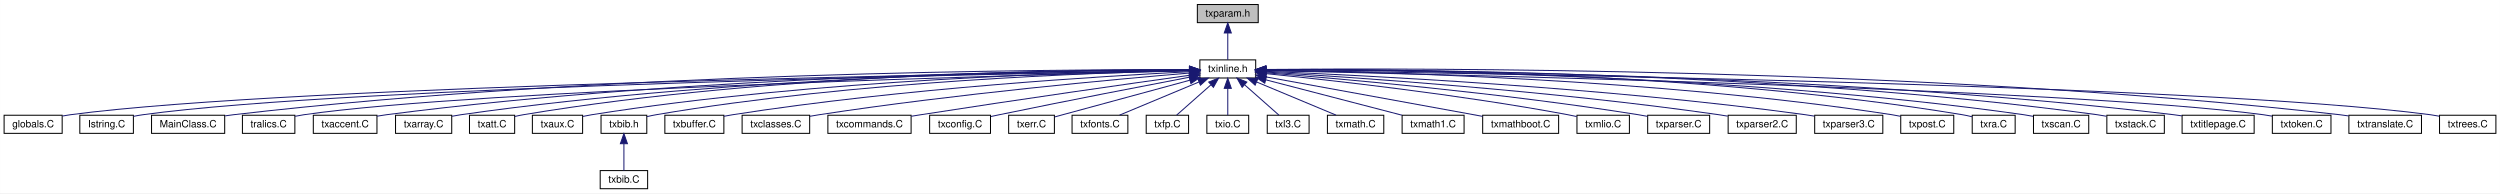
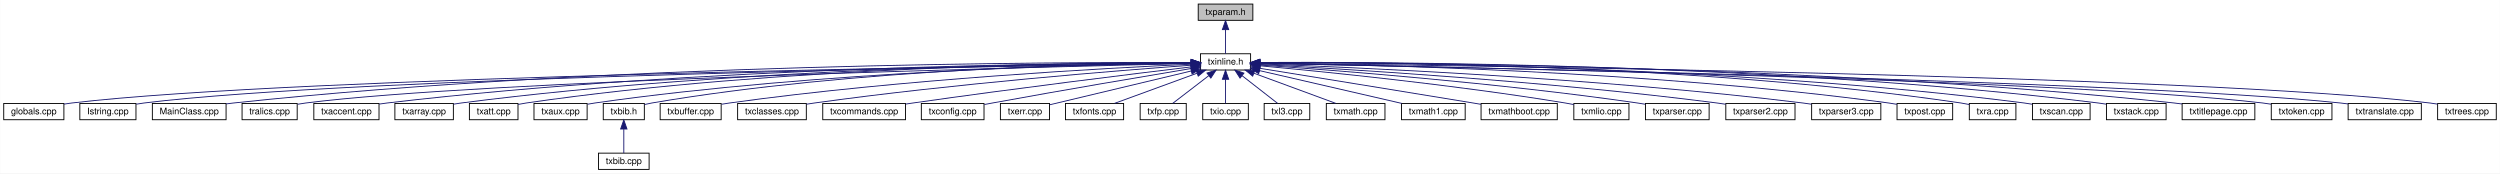
- <svg xmlns="http://www.w3.org/2000/svg" xmlns:xlink="http://www.w3.org/1999/xlink" width="2484pt" height="192pt" viewBox="0.00 0.00 2483.85 192.00">
+ <svg xmlns="http://www.w3.org/2000/svg" xmlns:xlink="http://www.w3.org/1999/xlink" width="2767pt" height="192pt" viewBox="0.00 0.00 2766.75 192.00">
  <g id="graph0" class="graph" transform="scale(1 1) rotate(0) translate(4 188)">
-     <polygon fill="white" stroke="transparent" points="-4,4 -4,-188 2479.85,-188 2479.85,4 -4,4" />
+     <polygon fill="white" stroke="transparent" points="-4,4 -4,-188 2762.75,-188 2762.75,4 -4,4" />
    <g id="node1" class="node">
      <g id="a_node1">
        <a xlink:title=" ">
-           <polygon fill="#bfbfbf" stroke="black" points="1185.61,-165.5 1185.61,-183.5 1246.08,-183.5 1246.08,-165.5 1185.61,-165.5" />
-           <text text-anchor="middle" x="1215.84" y="-171.5" font-family="Helvetica,sans-Serif" font-size="10.00">txparam.h</text>
+           <polygon fill="#bfbfbf" stroke="black" points="1322.06,-165.5 1322.06,-183.5 1382.53,-183.5 1382.53,-165.5 1322.06,-165.5" />
+           <text text-anchor="middle" x="1352.3" y="-171.5" font-family="Helvetica,sans-Serif" font-size="10.00">txparam.h</text>
        </a>
      </g>
    </g>
    <g id="node2" class="node">
      <g id="a_node2">
        <a xlink:href="../../d7/d79/txinline_8h.html" target="_top" xlink:title=" ">
-           <polygon fill="white" stroke="black" points="1188.11,-110.5 1188.11,-128.5 1243.58,-128.5 1243.58,-110.5 1188.11,-110.5" />
-           <text text-anchor="middle" x="1215.84" y="-116.5" font-family="Helvetica,sans-Serif" font-size="10.00">txinline.h</text>
+           <polygon fill="white" stroke="black" points="1324.56,-110.5 1324.56,-128.5 1380.03,-128.5 1380.03,-110.5 1324.56,-110.5" />
+           <text text-anchor="middle" x="1352.3" y="-116.5" font-family="Helvetica,sans-Serif" font-size="10.00">txinline.h</text>
        </a>
      </g>
    </g>
    <g id="edge1" class="edge">
-       <path fill="none" stroke="midnightblue" d="M1215.84,-155.17C1215.84,-146.09 1215.84,-135.59 1215.84,-128.55" />
-       <polygon fill="midnightblue" stroke="midnightblue" points="1212.34,-155.22 1215.84,-165.22 1219.34,-155.22 1212.34,-155.22" />
+       <path fill="none" stroke="midnightblue" d="M1352.3,-155.17C1352.3,-146.09 1352.3,-135.59 1352.3,-128.55" />
+       <polygon fill="midnightblue" stroke="midnightblue" points="1348.8,-155.22 1352.3,-165.22 1355.8,-155.22 1348.8,-155.22" />
    </g>
    <g id="node3" class="node">
      <g id="a_node3">
-         <a xlink:href="../../d2/dbb/globals_8_c.html" target="_top" xlink:title=" ">
-           <polygon fill="white" stroke="black" points="0,-55.5 0,-73.5 57.69,-73.5 57.69,-55.5 0,-55.5" />
-           <text text-anchor="middle" x="28.84" y="-61.5" font-family="Helvetica,sans-Serif" font-size="10.00">globals.C</text>
+         <a xlink:href="../../da/d77/globals_8cpp.html" target="_top" xlink:title=" ">
+           <polygon fill="white" stroke="black" points="0,-55.5 0,-73.5 66.59,-73.5 66.59,-55.5 0,-55.5" />
+           <text text-anchor="middle" x="33.3" y="-61.5" font-family="Helvetica,sans-Serif" font-size="10.00">globals.cpp</text>
        </a>
      </g>
    </g>
    <g id="edge2" class="edge">
-       <path fill="none" stroke="midnightblue" d="M1177.54,-117.98C1003.71,-115.48 287.97,-103.55 65.84,-74 63.23,-73.65 60.53,-73.21 57.84,-72.7" />
-       <polygon fill="midnightblue" stroke="midnightblue" points="1177.69,-121.48 1187.73,-118.13 1177.78,-114.48 1177.69,-121.48" />
+       <path fill="none" stroke="midnightblue" d="M1314.32,-118.02C1129.67,-115.57 324.37,-103.34 75.3,-74 72.49,-73.67 69.59,-73.25 66.69,-72.77" />
+       <polygon fill="midnightblue" stroke="midnightblue" points="1314.32,-121.52 1324.37,-118.15 1314.41,-114.52 1314.32,-121.52" />
    </g>
    <g id="node4" class="node">
      <g id="a_node4">
-         <a xlink:href="../../d4/dbc/_istring_8_c.html" target="_top" xlink:title=" ">
-           <polygon fill="white" stroke="black" points="75.23,-55.5 75.23,-73.5 128.46,-73.5 128.46,-55.5 75.23,-55.5" />
-           <text text-anchor="middle" x="101.84" y="-61.5" font-family="Helvetica,sans-Serif" font-size="10.00">Istring.C</text>
+         <a xlink:href="../../d0/d4b/_istring_8cpp.html" target="_top" xlink:title=" ">
+           <polygon fill="white" stroke="black" points="84.23,-55.5 84.23,-73.5 146.36,-73.5 146.36,-55.5 84.23,-55.5" />
+           <text text-anchor="middle" x="115.3" y="-61.5" font-family="Helvetica,sans-Serif" font-size="10.00">Istring.cpp</text>
        </a>
      </g>
    </g>
    <g id="edge3" class="edge">
-       <path fill="none" stroke="midnightblue" d="M1177.82,-117.9C1011.24,-115.14 345.07,-102.48 137.84,-74 134.79,-73.58 131.62,-73.02 128.47,-72.38" />
-       <polygon fill="midnightblue" stroke="midnightblue" points="1178,-121.41 1188.06,-118.07 1178.11,-114.41 1178,-121.41" />
+       <path fill="none" stroke="midnightblue" d="M1314.17,-117.97C1136.37,-115.35 387.5,-102.77 155.3,-74 152.48,-73.65 149.56,-73.2 146.65,-72.7" />
+       <polygon fill="midnightblue" stroke="midnightblue" points="1314.29,-121.47 1324.34,-118.12 1314.39,-114.47 1314.29,-121.47" />
    </g>
    <g id="node5" class="node">
      <g id="a_node5">
-         <a xlink:href="../../de/dae/_main_class_8_c.html" target="_top" xlink:title=" ">
-           <polygon fill="white" stroke="black" points="146.5,-55.5 146.5,-73.5 219.18,-73.5 219.18,-55.5 146.5,-55.5" />
-           <text text-anchor="middle" x="182.84" y="-61.5" font-family="Helvetica,sans-Serif" font-size="10.00">MainClass.C</text>
+         <a xlink:href="../../df/d37/_main_class_8cpp.html" target="_top" xlink:title=" ">
+           <polygon fill="white" stroke="black" points="164.5,-55.5 164.5,-73.5 246.09,-73.5 246.09,-55.5 164.5,-55.5" />
+           <text text-anchor="middle" x="205.3" y="-61.5" font-family="Helvetica,sans-Serif" font-size="10.00">MainClass.cpp</text>
        </a>
      </g>
    </g>
    <g id="edge4" class="edge">
-       <path fill="none" stroke="midnightblue" d="M1177.82,-118.72C1045.93,-119.07 596.07,-116.85 227.84,-74 225.16,-73.69 222.39,-73.31 219.62,-72.89" />
-       <polygon fill="midnightblue" stroke="midnightblue" points="1177.84,-122.22 1187.83,-118.69 1177.82,-115.22 1177.84,-122.22" />
+       <path fill="none" stroke="midnightblue" d="M1313.9,-118.76C1172.49,-119.35 667.53,-118.02 254.3,-74 251.63,-73.72 248.9,-73.38 246.15,-73" />
+       <polygon fill="midnightblue" stroke="midnightblue" points="1314.22,-122.26 1324.2,-118.71 1314.18,-115.26 1314.22,-122.26" />
    </g>
    <g id="node6" class="node">
      <g id="a_node6">
-         <a xlink:href="../../dc/d29/tralics_8_c.html" target="_top" xlink:title=" ">
-           <polygon fill="white" stroke="black" points="236.79,-55.5 236.79,-73.5 288.9,-73.5 288.9,-55.5 236.79,-55.5" />
-           <text text-anchor="middle" x="262.84" y="-61.5" font-family="Helvetica,sans-Serif" font-size="10.00">tralics.C</text>
+         <a xlink:href="../../d5/ddd/tralics_8cpp.html" target="_top" xlink:title=" ">
+           <polygon fill="white" stroke="black" points="263.79,-55.5 263.79,-73.5 324.8,-73.5 324.8,-55.5 263.79,-55.5" />
+           <text text-anchor="middle" x="294.3" y="-61.5" font-family="Helvetica,sans-Serif" font-size="10.00">tralics.cpp</text>
        </a>
      </g>
    </g>
    <g id="edge5" class="edge">
-       <path fill="none" stroke="midnightblue" d="M1177.74,-117.62C1026.98,-113.98 471.93,-99.13 297.84,-74 295,-73.59 292.04,-73.05 289.11,-72.45" />
-       <polygon fill="midnightblue" stroke="midnightblue" points="1177.81,-121.12 1187.89,-117.86 1177.97,-114.12 1177.81,-121.12" />
+       <path fill="none" stroke="midnightblue" d="M1313.82,-117.67C1152.41,-114.07 529.22,-98.8 334.3,-74 331.34,-73.62 328.27,-73.14 325.22,-72.6" />
+       <polygon fill="midnightblue" stroke="midnightblue" points="1314.13,-121.18 1324.21,-117.9 1314.29,-114.18 1314.13,-121.18" />
    </g>
    <g id="node7" class="node">
      <g id="a_node7">
-         <a xlink:href="../../d5/d10/txaccent_8_c.html" target="_top" xlink:title=" ">
-           <polygon fill="white" stroke="black" points="307.22,-55.5 307.22,-73.5 370.47,-73.5 370.47,-55.5 307.22,-55.5" />
-           <text text-anchor="middle" x="338.84" y="-61.5" font-family="Helvetica,sans-Serif" font-size="10.00">txaccent.C</text>
+         <a xlink:href="../../dd/dce/txaccent_8cpp.html" target="_top" xlink:title=" ">
+           <polygon fill="white" stroke="black" points="343.22,-55.5 343.22,-73.5 415.37,-73.5 415.37,-55.5 343.22,-55.5" />
+           <text text-anchor="middle" x="379.3" y="-61.5" font-family="Helvetica,sans-Serif" font-size="10.00">txaccent.cpp</text>
        </a>
      </g>
    </g>
    <g id="edge6" class="edge">
-       <path fill="none" stroke="midnightblue" d="M1177.9,-118.52C1059.41,-118.14 685.91,-113.64 379.84,-74 376.82,-73.61 373.68,-73.12 370.55,-72.57" />
-       <polygon fill="midnightblue" stroke="midnightblue" points="1177.91,-122.02 1187.92,-118.54 1177.93,-115.02 1177.91,-122.02" />
+       <path fill="none" stroke="midnightblue" d="M1314.13,-118.56C1187.2,-118.37 767.9,-114.49 424.3,-74 421.45,-73.67 418.52,-73.26 415.58,-72.8" />
+       <polygon fill="midnightblue" stroke="midnightblue" points="1314.47,-122.06 1324.47,-118.57 1314.47,-115.06 1314.47,-122.06" />
    </g>
    <g id="node8" class="node">
      <g id="a_node8">
-         <a xlink:href="../../df/de6/txarray_8_c.html" target="_top" xlink:title=" ">
-           <polygon fill="white" stroke="black" points="388.93,-55.5 388.93,-73.5 444.76,-73.5 444.76,-55.5 388.93,-55.5" />
-           <text text-anchor="middle" x="416.84" y="-61.5" font-family="Helvetica,sans-Serif" font-size="10.00">txarray.C</text>
+         <a xlink:href="../../d7/de8/txarray_8cpp.html" target="_top" xlink:title=" ">
+           <polygon fill="white" stroke="black" points="432.93,-55.5 432.93,-73.5 497.66,-73.5 497.66,-55.5 432.93,-55.5" />
+           <text text-anchor="middle" x="465.3" y="-61.5" font-family="Helvetica,sans-Serif" font-size="10.00">txarray.cpp</text>
        </a>
      </g>
    </g>
    <g id="edge7" class="edge">
-       <path fill="none" stroke="midnightblue" d="M1177.91,-118.52C1066.31,-118.12 729.61,-113.44 453.84,-74 450.97,-73.59 448,-73.07 445.04,-72.49" />
-       <polygon fill="midnightblue" stroke="midnightblue" points="1177.99,-122.02 1188,-118.55 1178.01,-115.02 1177.99,-122.02" />
+       <path fill="none" stroke="midnightblue" d="M1314.31,-118.55C1194.85,-118.27 816.38,-114.06 506.3,-74 503.56,-73.65 500.73,-73.21 497.89,-72.72" />
+       <polygon fill="midnightblue" stroke="midnightblue" points="1314.4,-122.05 1324.41,-118.57 1314.41,-115.05 1314.4,-122.05" />
    </g>
    <g id="node9" class="node">
      <g id="a_node9">
-         <a xlink:href="../../db/df0/txatt_8_c.html" target="_top" xlink:title=" ">
-           <polygon fill="white" stroke="black" points="462.4,-55.5 462.4,-73.5 507.29,-73.5 507.29,-55.5 462.4,-55.5" />
-           <text text-anchor="middle" x="484.84" y="-61.5" font-family="Helvetica,sans-Serif" font-size="10.00">txatt.C</text>
+         <a xlink:href="../../d5/d6d/txatt_8cpp.html" target="_top" xlink:title=" ">
+           <polygon fill="white" stroke="black" points="515.4,-55.5 515.4,-73.5 569.19,-73.5 569.19,-55.5 515.4,-55.5" />
+           <text text-anchor="middle" x="542.3" y="-61.5" font-family="Helvetica,sans-Serif" font-size="10.00">txatt.cpp</text>
        </a>
      </g>
    </g>
    <g id="edge8" class="edge">
-       <path fill="none" stroke="midnightblue" d="M1177.75,-118.8C1071.94,-119.03 765.79,-115.76 515.84,-74 513.09,-73.54 510.23,-72.94 507.41,-72.26" />
-       <polygon fill="midnightblue" stroke="midnightblue" points="1177.95,-122.29 1187.93,-118.76 1177.92,-115.29 1177.95,-122.29" />
+       <path fill="none" stroke="midnightblue" d="M1314.14,-118.65C1201.15,-118.6 858.61,-114.83 578.3,-74 575.37,-73.57 572.34,-73.03 569.32,-72.42" />
+       <polygon fill="midnightblue" stroke="midnightblue" points="1314.35,-122.15 1324.35,-118.65 1314.35,-115.15 1314.35,-122.15" />
    </g>
    <g id="node10" class="node">
      <g id="a_node10">
-         <a xlink:href="../../dd/dce/txaux_8_c.html" target="_top" xlink:title=" ">
-           <polygon fill="white" stroke="black" points="524.89,-55.5 524.89,-73.5 574.8,-73.5 574.8,-55.5 524.89,-55.5" />
-           <text text-anchor="middle" x="549.84" y="-61.5" font-family="Helvetica,sans-Serif" font-size="10.00">txaux.C</text>
+         <a xlink:href="../../d1/daa/txaux_8cpp.html" target="_top" xlink:title=" ">
+           <polygon fill="white" stroke="black" points="586.89,-55.5 586.89,-73.5 645.7,-73.5 645.7,-55.5 586.89,-55.5" />
+           <text text-anchor="middle" x="616.3" y="-61.5" font-family="Helvetica,sans-Serif" font-size="10.00">txaux.cpp</text>
        </a>
      </g>
    </g>
    <g id="edge9" class="edge">
-       <path fill="none" stroke="midnightblue" d="M1177.84,-118.13C1079.2,-116.68 807.09,-109.49 583.84,-74 580.96,-73.54 577.96,-72.96 574.99,-72.31" />
-       <polygon fill="midnightblue" stroke="midnightblue" points="1177.88,-121.63 1187.93,-118.27 1177.97,-114.63 1177.88,-121.63" />
+       <path fill="none" stroke="midnightblue" d="M1314.41,-118.16C1209.15,-116.78 904.45,-109.73 654.3,-74 651.62,-73.62 648.85,-73.15 646.08,-72.63" />
+       <polygon fill="midnightblue" stroke="midnightblue" points="1314.49,-121.66 1324.54,-118.29 1314.58,-114.66 1314.49,-121.66" />
    </g>
    <g id="node11" class="node">
      <g id="a_node11">
        <a xlink:href="../../d6/dcb/txbib_8h.html" target="_top" xlink:title=" ">
-           <polygon fill="white" stroke="black" points="593.11,-55.5 593.11,-73.5 638.58,-73.5 638.58,-55.5 593.11,-55.5" />
-           <text text-anchor="middle" x="615.84" y="-61.5" font-family="Helvetica,sans-Serif" font-size="10.00">txbib.h</text>
+           <polygon fill="white" stroke="black" points="663.56,-55.5 663.56,-73.5 709.03,-73.5 709.03,-55.5 663.56,-55.5" />
+           <text text-anchor="middle" x="686.3" y="-61.5" font-family="Helvetica,sans-Serif" font-size="10.00">txbib.h</text>
        </a>
      </g>
    </g>
    <g id="edge10" class="edge">
-       <path fill="none" stroke="midnightblue" d="M1177.64,-117.89C1085.73,-115.92 845.28,-107.67 647.84,-74 644.9,-73.5 641.83,-72.85 638.81,-72.13" />
-       <polygon fill="midnightblue" stroke="midnightblue" points="1177.78,-121.4 1187.85,-118.1 1177.92,-114.4 1177.78,-121.4" />
+       <path fill="none" stroke="midnightblue" d="M1314.42,-118.44C1215.48,-117.74 941.45,-112.2 717.3,-74 714.65,-73.55 711.91,-72.97 709.2,-72.32" />
+       <polygon fill="midnightblue" stroke="midnightblue" points="1314.5,-121.95 1324.52,-118.5 1314.54,-114.95 1314.5,-121.95" />
    </g>
    <g id="node13" class="node">
      <g id="a_node13">
-         <a xlink:href="../../d4/df2/txbuffer_8_c.html" target="_top" xlink:title=" ">
-           <polygon fill="white" stroke="black" points="656.53,-55.5 656.53,-73.5 715.16,-73.5 715.16,-55.5 656.53,-55.5" />
-           <text text-anchor="middle" x="685.84" y="-61.5" font-family="Helvetica,sans-Serif" font-size="10.00">txbuffer.C</text>
+         <a xlink:href="../../de/d74/txbuffer_8cpp.html" target="_top" xlink:title=" ">
+           <polygon fill="white" stroke="black" points="726.53,-55.5 726.53,-73.5 794.06,-73.5 794.06,-55.5 726.53,-55.5" />
+           <text text-anchor="middle" x="760.3" y="-61.5" font-family="Helvetica,sans-Serif" font-size="10.00">txbuffer.cpp</text>
        </a>
      </g>
    </g>
    <g id="edge12" class="edge">
-       <path fill="none" stroke="midnightblue" d="M1177.75,-116.74C1094.81,-112.55 891.88,-100.28 723.84,-74 721.04,-73.56 718.13,-73.04 715.23,-72.47" />
-       <polygon fill="midnightblue" stroke="midnightblue" points="1177.79,-120.25 1187.95,-117.25 1178.13,-113.26 1177.79,-120.25" />
+       <path fill="none" stroke="midnightblue" d="M1314.27,-116.92C1224.81,-112.86 994.2,-100.52 803.3,-74 800.43,-73.6 797.47,-73.14 794.5,-72.63" />
+       <polygon fill="midnightblue" stroke="midnightblue" points="1314.32,-120.42 1324.47,-117.37 1314.63,-113.43 1314.32,-120.42" />
    </g>
    <g id="node14" class="node">
      <g id="a_node14">
-         <a xlink:href="../../de/ddd/txclasses_8_c.html" target="_top" xlink:title=" ">
-           <polygon fill="white" stroke="black" points="733.28,-55.5 733.28,-73.5 800.41,-73.5 800.41,-55.5 733.28,-55.5" />
-           <text text-anchor="middle" x="766.84" y="-61.5" font-family="Helvetica,sans-Serif" font-size="10.00">txclasses.C</text>
+         <a xlink:href="../../d4/dee/txclasses_8cpp.html" target="_top" xlink:title=" ">
+           <polygon fill="white" stroke="black" points="812.28,-55.5 812.28,-73.5 888.31,-73.5 888.31,-55.5 812.28,-55.5" />
+           <text text-anchor="middle" x="850.3" y="-61.5" font-family="Helvetica,sans-Serif" font-size="10.00">txclasses.cpp</text>
        </a>
      </g>
    </g>
    <g id="edge13" class="edge">
-       <path fill="none" stroke="midnightblue" d="M1177.7,-115.42C1105.6,-109.36 944.45,-94.64 809.84,-74 806.84,-73.54 803.72,-73.01 800.6,-72.46" />
-       <polygon fill="midnightblue" stroke="midnightblue" points="1177.42,-118.91 1187.68,-116.25 1178,-111.93 1177.42,-118.91" />
+       <path fill="none" stroke="midnightblue" d="M1314.17,-115.83C1235.84,-110.1 1051.21,-95.41 897.3,-74 894.42,-73.6 891.45,-73.15 888.47,-72.67" />
+       <polygon fill="midnightblue" stroke="midnightblue" points="1314.28,-119.34 1324.5,-116.57 1314.78,-112.36 1314.28,-119.34" />
    </g>
    <g id="node15" class="node">
      <g id="a_node15">
-         <a xlink:href="../../d4/d1e/txcommands_8_c.html" target="_top" xlink:title=" ">
-           <polygon fill="white" stroke="black" points="818.5,-55.5 818.5,-73.5 901.19,-73.5 901.19,-55.5 818.5,-55.5" />
-           <text text-anchor="middle" x="859.84" y="-61.5" font-family="Helvetica,sans-Serif" font-size="10.00">txcommands.C</text>
+         <a xlink:href="../../df/d9e/txcommands_8cpp.html" target="_top" xlink:title=" ">
+           <polygon fill="white" stroke="black" points="906.5,-55.5 906.5,-73.5 998.09,-73.5 998.09,-55.5 906.5,-55.5" />
+           <text text-anchor="middle" x="952.3" y="-61.5" font-family="Helvetica,sans-Serif" font-size="10.00">txcommands.cpp</text>
        </a>
      </g>
    </g>
    <g id="edge14" class="edge">
-       <path fill="none" stroke="midnightblue" d="M1177.95,-113.22C1120.25,-105.13 1006.91,-89.01 910.84,-74 907.74,-73.51 904.53,-73 901.31,-72.48" />
-       <polygon fill="midnightblue" stroke="midnightblue" points="1177.67,-116.72 1188.06,-114.64 1178.64,-109.79 1177.67,-116.72" />
+       <path fill="none" stroke="midnightblue" d="M1314.48,-113.99C1250.8,-106.32 1118.18,-90 1006.3,-74 1003.66,-73.62 1000.96,-73.23 998.24,-72.82" />
+       <polygon fill="midnightblue" stroke="midnightblue" points="1314.11,-117.47 1324.45,-115.19 1314.94,-110.52 1314.11,-117.47" />
    </g>
    <g id="node16" class="node">
      <g id="a_node16">
-         <a xlink:href="../../d9/d64/txconfig_8_c.html" target="_top" xlink:title=" ">
-           <polygon fill="white" stroke="black" points="919.61,-55.5 919.61,-73.5 980.08,-73.5 980.08,-55.5 919.61,-55.5" />
-           <text text-anchor="middle" x="949.84" y="-61.5" font-family="Helvetica,sans-Serif" font-size="10.00">txconfig.C</text>
+         <a xlink:href="../../df/d98/txconfig_8cpp.html" target="_top" xlink:title=" ">
+           <polygon fill="white" stroke="black" points="1015.61,-55.5 1015.61,-73.5 1084.98,-73.5 1084.98,-55.5 1015.61,-55.5" />
+           <text text-anchor="middle" x="1050.3" y="-61.5" font-family="Helvetica,sans-Serif" font-size="10.00">txconfig.cpp</text>
        </a>
      </g>
    </g>
    <g id="edge15" class="edge">
-       <path fill="none" stroke="midnightblue" d="M1177.92,-111.32C1132.81,-102.72 1055.25,-87.74 988.84,-74 986.13,-73.44 983.31,-72.84 980.49,-72.24" />
-       <polygon fill="midnightblue" stroke="midnightblue" points="1177.37,-114.78 1187.85,-113.21 1178.68,-107.9 1177.37,-114.78" />
+       <path fill="none" stroke="midnightblue" d="M1314.29,-112.19C1263.94,-103.77 1172.35,-88.27 1094.3,-74 1091.39,-73.47 1088.37,-72.91 1085.35,-72.34" />
+       <polygon fill="midnightblue" stroke="midnightblue" points="1313.95,-115.68 1324.39,-113.88 1315.11,-108.78 1313.95,-115.68" />
    </g>
    <g id="node17" class="node">
      <g id="a_node17">
-         <a xlink:href="../../d1/d79/txerr_8_c.html" target="_top" xlink:title=" ">
-           <polygon fill="white" stroke="black" points="998.12,-55.5 998.12,-73.5 1043.57,-73.5 1043.57,-55.5 998.12,-55.5" />
-           <text text-anchor="middle" x="1020.84" y="-61.5" font-family="Helvetica,sans-Serif" font-size="10.00">txerr.C</text>
+         <a xlink:href="../../d8/d02/txerr_8cpp.html" target="_top" xlink:title=" ">
+           <polygon fill="white" stroke="black" points="1103.12,-55.5 1103.12,-73.5 1157.47,-73.5 1157.47,-55.5 1103.12,-55.5" />
+           <text text-anchor="middle" x="1130.3" y="-61.5" font-family="Helvetica,sans-Serif" font-size="10.00">txerr.cpp</text>
        </a>
      </g>
    </g>
    <g id="edge16" class="edge">
-       <path fill="none" stroke="midnightblue" d="M1178.22,-108.32C1144.98,-99.32 1095.18,-85.82 1051.84,-74 1049.26,-73.3 1046.56,-72.56 1043.87,-71.82" />
-       <polygon fill="midnightblue" stroke="midnightblue" points="1177.41,-111.73 1187.98,-110.96 1179.24,-104.97 1177.41,-111.73" />
+       <path fill="none" stroke="midnightblue" d="M1314.3,-109.43C1269.69,-98.78 1196.8,-81.38 1157.49,-71.99" />
+       <polygon fill="midnightblue" stroke="midnightblue" points="1313.64,-112.87 1324.18,-111.79 1315.27,-106.06 1313.64,-112.87" />
    </g>
    <g id="node18" class="node">
      <g id="a_node18">
-         <a xlink:href="../../d7/d0d/txfonts_8_c.html" target="_top" xlink:title=" ">
-           <polygon fill="white" stroke="black" points="1061.12,-55.5 1061.12,-73.5 1116.57,-73.5 1116.57,-55.5 1061.12,-55.5" />
-           <text text-anchor="middle" x="1088.84" y="-61.5" font-family="Helvetica,sans-Serif" font-size="10.00">txfonts.C</text>
+         <a xlink:href="../../d6/dc0/txfonts_8cpp.html" target="_top" xlink:title=" ">
+           <polygon fill="white" stroke="black" points="1175.12,-55.5 1175.12,-73.5 1239.48,-73.5 1239.48,-55.5 1175.12,-55.5" />
+           <text text-anchor="middle" x="1207.3" y="-61.5" font-family="Helvetica,sans-Serif" font-size="10.00">txfonts.cpp</text>
        </a>
      </g>
    </g>
    <g id="edge17" class="edge">
-       <path fill="none" stroke="midnightblue" d="M1187.22,-106.55C1163.14,-96.5 1129.37,-82.41 1108.31,-73.63" />
-       <polygon fill="midnightblue" stroke="midnightblue" points="1185.98,-109.83 1196.56,-110.45 1188.68,-103.37 1185.98,-109.83" />
+       <path fill="none" stroke="midnightblue" d="M1320.7,-106.95C1293.15,-96.88 1253.88,-82.53 1229.53,-73.63" />
+       <polygon fill="midnightblue" stroke="midnightblue" points="1319.68,-110.3 1330.27,-110.45 1322.08,-103.73 1319.68,-110.3" />
    </g>
    <g id="node19" class="node">
      <g id="a_node19">
-         <a xlink:href="../../d1/dcd/txfp_8_c.html" target="_top" xlink:title=" ">
-           <polygon fill="white" stroke="black" points="1134.79,-55.5 1134.79,-73.5 1176.9,-73.5 1176.9,-55.5 1134.79,-55.5" />
-           <text text-anchor="middle" x="1155.84" y="-61.5" font-family="Helvetica,sans-Serif" font-size="10.00">txfp.C</text>
+         <a xlink:href="../../d7/d80/txfp_8cpp.html" target="_top" xlink:title=" ">
+           <polygon fill="white" stroke="black" points="1257.79,-55.5 1257.79,-73.5 1308.81,-73.5 1308.81,-55.5 1257.79,-55.5" />
+           <text text-anchor="middle" x="1283.3" y="-61.5" font-family="Helvetica,sans-Serif" font-size="10.00">txfp.cpp</text>
        </a>
      </g>
    </g>
    <g id="edge18" class="edge">
-       <path fill="none" stroke="midnightblue" d="M1199.02,-103.64C1188.02,-93.92 1174.06,-81.59 1165.04,-73.63" />
-       <polygon fill="midnightblue" stroke="midnightblue" points="1196.92,-106.45 1206.73,-110.45 1201.55,-101.21 1196.92,-106.45" />
+       <path fill="none" stroke="midnightblue" d="M1333.69,-104.21C1320.93,-94.41 1304.45,-81.75 1293.87,-73.63" />
+       <polygon fill="midnightblue" stroke="midnightblue" points="1331.75,-107.13 1341.82,-110.45 1336.02,-101.58 1331.75,-107.13" />
    </g>
    <g id="node20" class="node">
      <g id="a_node20">
-         <a xlink:href="../../d8/dc2/txio_8_c.html" target="_top" xlink:title=" ">
-           <polygon fill="white" stroke="black" points="1195.06,-55.5 1195.06,-73.5 1236.63,-73.5 1236.63,-55.5 1195.06,-55.5" />
-           <text text-anchor="middle" x="1215.84" y="-61.5" font-family="Helvetica,sans-Serif" font-size="10.00">txio.C</text>
+         <a xlink:href="../../d0/d1f/txio_8cpp.html" target="_top" xlink:title=" ">
+           <polygon fill="white" stroke="black" points="1327.06,-55.5 1327.06,-73.5 1377.53,-73.5 1377.53,-55.5 1327.06,-55.5" />
+           <text text-anchor="middle" x="1352.3" y="-61.5" font-family="Helvetica,sans-Serif" font-size="10.00">txio.cpp</text>
        </a>
      </g>
    </g>
    <g id="edge19" class="edge">
-       <path fill="none" stroke="midnightblue" d="M1215.84,-100.17C1215.84,-91.09 1215.84,-80.59 1215.84,-73.55" />
-       <polygon fill="midnightblue" stroke="midnightblue" points="1212.34,-100.22 1215.84,-110.22 1219.34,-100.22 1212.34,-100.22" />
+       <path fill="none" stroke="midnightblue" d="M1352.3,-100.17C1352.3,-91.09 1352.3,-80.59 1352.3,-73.55" />
+       <polygon fill="midnightblue" stroke="midnightblue" points="1348.8,-100.22 1352.3,-110.22 1355.8,-100.22 1348.8,-100.22" />
    </g>
    <g id="node21" class="node">
      <g id="a_node21">
-         <a xlink:href="../../dc/dcd/txl3_8_c.html" target="_top" xlink:title=" ">
-           <polygon fill="white" stroke="black" points="1255.06,-55.5 1255.06,-73.5 1296.63,-73.5 1296.63,-55.5 1255.06,-55.5" />
-           <text text-anchor="middle" x="1275.84" y="-61.5" font-family="Helvetica,sans-Serif" font-size="10.00">txl3.C</text>
+         <a xlink:href="../../d0/dc3/txl3_8cpp.html" target="_top" xlink:title=" ">
+           <polygon fill="white" stroke="black" points="1395.06,-55.5 1395.06,-73.5 1445.53,-73.5 1445.53,-55.5 1395.06,-55.5" />
+           <text text-anchor="middle" x="1420.3" y="-61.5" font-family="Helvetica,sans-Serif" font-size="10.00">txl3.cpp</text>
        </a>
      </g>
    </g>
    <g id="edge20" class="edge">
-       <path fill="none" stroke="midnightblue" d="M1232.67,-103.64C1243.67,-93.92 1257.63,-81.59 1266.65,-73.63" />
-       <polygon fill="midnightblue" stroke="midnightblue" points="1230.14,-101.21 1224.96,-110.45 1234.77,-106.45 1230.14,-101.21" />
+       <path fill="none" stroke="midnightblue" d="M1370.63,-104.21C1383.21,-94.41 1399.45,-81.75 1409.87,-73.63" />
+       <polygon fill="midnightblue" stroke="midnightblue" points="1368.36,-101.54 1362.62,-110.45 1372.66,-107.06 1368.36,-101.54" />
    </g>
    <g id="node22" class="node">
      <g id="a_node22">
-         <a xlink:href="../../db/d96/txmath_8_c.html" target="_top" xlink:title=" ">
-           <polygon fill="white" stroke="black" points="1314.84,-55.5 1314.84,-73.5 1370.85,-73.5 1370.85,-55.5 1314.84,-55.5" />
-           <text text-anchor="middle" x="1342.84" y="-61.5" font-family="Helvetica,sans-Serif" font-size="10.00">txmath.C</text>
+         <a xlink:href="../../d4/dd9/txmath_8cpp.html" target="_top" xlink:title=" ">
+           <polygon fill="white" stroke="black" points="1463.84,-55.5 1463.84,-73.5 1528.75,-73.5 1528.75,-55.5 1463.84,-55.5" />
+           <text text-anchor="middle" x="1496.3" y="-61.5" font-family="Helvetica,sans-Serif" font-size="10.00">txmath.cpp</text>
        </a>
      </g>
    </g>
    <g id="edge21" class="edge">
-       <path fill="none" stroke="midnightblue" d="M1244.47,-106.55C1268.55,-96.5 1302.32,-82.41 1323.37,-73.63" />
-       <polygon fill="midnightblue" stroke="midnightblue" points="1243.01,-103.37 1235.13,-110.45 1245.71,-109.83 1243.01,-103.37" />
+       <path fill="none" stroke="midnightblue" d="M1383.67,-106.95C1411.03,-96.88 1450.03,-82.53 1474.22,-73.63" />
+       <polygon fill="midnightblue" stroke="midnightblue" points="1382.34,-103.71 1374.17,-110.45 1384.76,-110.28 1382.34,-103.71" />
    </g>
    <g id="node23" class="node">
      <g id="a_node23">
-         <a xlink:href="../../d8/dc6/txmath1_8_c.html" target="_top" xlink:title=" ">
-           <polygon fill="white" stroke="black" points="1389.06,-55.5 1389.06,-73.5 1450.63,-73.5 1450.63,-55.5 1389.06,-55.5" />
-           <text text-anchor="middle" x="1419.84" y="-61.5" font-family="Helvetica,sans-Serif" font-size="10.00">txmath1.C</text>
+         <a xlink:href="../../dc/d78/txmath1_8cpp.html" target="_top" xlink:title=" ">
+           <polygon fill="white" stroke="black" points="1547.06,-55.5 1547.06,-73.5 1617.53,-73.5 1617.53,-55.5 1547.06,-55.5" />
+           <text text-anchor="middle" x="1582.3" y="-61.5" font-family="Helvetica,sans-Serif" font-size="10.00">txmath1.cpp</text>
        </a>
      </g>
    </g>
    <g id="edge22" class="edge">
-       <path fill="none" stroke="midnightblue" d="M1253.7,-108.67C1292.67,-98.54 1352.68,-82.95 1388.91,-73.54" />
-       <polygon fill="midnightblue" stroke="midnightblue" points="1252.58,-105.34 1243.78,-111.24 1254.34,-112.11 1252.58,-105.34" />
+       <path fill="none" stroke="midnightblue" d="M1389.97,-109.82C1433.59,-99.77 1504.87,-83.34 1547.32,-73.56" />
+       <polygon fill="midnightblue" stroke="midnightblue" points="1389,-106.45 1380.04,-112.11 1390.57,-113.27 1389,-106.45" />
    </g>
    <g id="node24" class="node">
      <g id="a_node24">
-         <a xlink:href="../../d7/dd3/txmathboot_8_c.html" target="_top" xlink:title=" ">
-           <polygon fill="white" stroke="black" points="1469.11,-55.5 1469.11,-73.5 1544.58,-73.5 1544.58,-55.5 1469.11,-55.5" />
-           <text text-anchor="middle" x="1506.84" y="-61.5" font-family="Helvetica,sans-Serif" font-size="10.00">txmathboot.C</text>
+         <a xlink:href="../../d9/d59/txmathboot_8cpp.html" target="_top" xlink:title=" ">
+           <polygon fill="white" stroke="black" points="1635.11,-55.5 1635.11,-73.5 1719.48,-73.5 1719.48,-55.5 1635.11,-55.5" />
+           <text text-anchor="middle" x="1677.3" y="-61.5" font-family="Helvetica,sans-Serif" font-size="10.00">txmathboot.cpp</text>
        </a>
      </g>
    </g>
    <g id="edge23" class="edge">
-       <path fill="none" stroke="midnightblue" d="M1253.93,-111.56C1309.78,-101.39 1413.32,-82.53 1469.02,-72.39" />
-       <polygon fill="midnightblue" stroke="midnightblue" points="1252.96,-108.18 1243.75,-113.42 1254.21,-115.07 1252.96,-108.18" />
+       <path fill="none" stroke="midnightblue" d="M1390.26,-112.39C1443.15,-103.85 1542.04,-87.86 1626.3,-74 1629.13,-73.53 1632.05,-73.05 1635,-72.56" />
+       <polygon fill="midnightblue" stroke="midnightblue" points="1389.62,-108.94 1380.31,-113.99 1390.74,-115.85 1389.62,-108.94" />
    </g>
    <g id="node25" class="node">
      <g id="a_node25">
-         <a xlink:href="../../dd/d48/txmlio_8_c.html" target="_top" xlink:title=" ">
-           <polygon fill="white" stroke="black" points="1562.79,-55.5 1562.79,-73.5 1614.9,-73.5 1614.9,-55.5 1562.79,-55.5" />
-           <text text-anchor="middle" x="1588.84" y="-61.5" font-family="Helvetica,sans-Serif" font-size="10.00">txmlio.C</text>
+         <a xlink:href="../../de/de4/txmlio_8cpp.html" target="_top" xlink:title=" ">
+           <polygon fill="white" stroke="black" points="1737.79,-55.5 1737.79,-73.5 1798.8,-73.5 1798.8,-55.5 1737.79,-55.5" />
+           <text text-anchor="middle" x="1768.3" y="-61.5" font-family="Helvetica,sans-Serif" font-size="10.00">txmlio.cpp</text>
        </a>
      </g>
    </g>
    <g id="edge24" class="edge">
-       <path fill="none" stroke="midnightblue" d="M1253.81,-114.84C1316.58,-108.5 1445.77,-94.18 1553.84,-74 1556.67,-73.47 1559.61,-72.86 1562.54,-72.21" />
-       <polygon fill="midnightblue" stroke="midnightblue" points="1253.21,-111.39 1243.61,-115.86 1253.9,-118.35 1253.21,-111.39" />
+       <path fill="none" stroke="midnightblue" d="M1390.49,-115.15C1458.62,-108.9 1605.48,-94.27 1728.3,-74 1731.38,-73.49 1734.58,-72.91 1737.78,-72.29" />
+       <polygon fill="midnightblue" stroke="midnightblue" points="1389.89,-111.69 1380.25,-116.08 1390.52,-118.66 1389.89,-111.69" />
    </g>
    <g id="node26" class="node">
      <g id="a_node26">
-         <a xlink:href="../../d7/dc3/txparser_8_c.html" target="_top" xlink:title=" ">
-           <polygon fill="white" stroke="black" points="1633.06,-55.5 1633.06,-73.5 1694.63,-73.5 1694.63,-55.5 1633.06,-55.5" />
-           <text text-anchor="middle" x="1663.84" y="-61.5" font-family="Helvetica,sans-Serif" font-size="10.00">txparser.C</text>
+         <a xlink:href="../../df/da9/txparser_8cpp.html" target="_top" xlink:title=" ">
+           <polygon fill="white" stroke="black" points="1817.06,-55.5 1817.06,-73.5 1887.53,-73.5 1887.53,-55.5 1817.06,-55.5" />
+           <text text-anchor="middle" x="1852.3" y="-61.5" font-family="Helvetica,sans-Serif" font-size="10.00">txparser.cpp</text>
        </a>
      </g>
    </g>
    <g id="edge25" class="edge">
-       <path fill="none" stroke="midnightblue" d="M1253.67,-115.66C1325.91,-109.94 1488.39,-95.72 1623.84,-74 1626.79,-73.53 1629.84,-72.98 1632.89,-72.4" />
-       <polygon fill="midnightblue" stroke="midnightblue" points="1253.37,-112.17 1243.68,-116.44 1253.92,-119.15 1253.37,-112.17" />
+       <path fill="none" stroke="midnightblue" d="M1390.53,-115.98C1469.07,-110.55 1654.17,-96.36 1808.3,-74 1811.07,-73.6 1813.93,-73.14 1816.8,-72.65" />
+       <polygon fill="midnightblue" stroke="midnightblue" points="1389.9,-112.52 1380.16,-116.69 1390.38,-119.5 1389.9,-112.52" />
    </g>
    <g id="node27" class="node">
      <g id="a_node27">
-         <a xlink:href="../../d5/d2e/txparser2_8_c.html" target="_top" xlink:title=" ">
-           <polygon fill="white" stroke="black" points="1713,-55.5 1713,-73.5 1780.69,-73.5 1780.69,-55.5 1713,-55.5" />
-           <text text-anchor="middle" x="1746.84" y="-61.5" font-family="Helvetica,sans-Serif" font-size="10.00">txparser2.C</text>
+         <a xlink:href="../../d0/d24/txparser2_8cpp.html" target="_top" xlink:title=" ">
+           <polygon fill="white" stroke="black" points="1906,-55.5 1906,-73.5 1982.59,-73.5 1982.59,-55.5 1906,-55.5" />
+           <text text-anchor="middle" x="1944.3" y="-61.5" font-family="Helvetica,sans-Serif" font-size="10.00">txparser2.cpp</text>
        </a>
      </g>
    </g>
    <g id="edge26" class="edge">
-       <path fill="none" stroke="midnightblue" d="M1253.88,-116.39C1336.23,-111.51 1537.06,-98.02 1703.84,-74 1706.71,-73.59 1709.67,-73.11 1712.63,-72.6" />
-       <polygon fill="midnightblue" stroke="midnightblue" points="1253.53,-112.9 1243.75,-116.98 1253.94,-119.89 1253.53,-112.9" />
+       <path fill="none" stroke="midnightblue" d="M1390.26,-116.62C1479.05,-111.96 1707.1,-98.44 1896.3,-74 1899.4,-73.6 1902.61,-73.14 1905.83,-72.64" />
+       <polygon fill="midnightblue" stroke="midnightblue" points="1389.94,-113.13 1380.13,-117.15 1390.3,-120.12 1389.94,-113.13" />
    </g>
    <g id="node28" class="node">
      <g id="a_node28">
-         <a xlink:href="../../d4/d5c/txparser3_8_c.html" target="_top" xlink:title=" ">
-           <polygon fill="white" stroke="black" points="1799,-55.5 1799,-73.5 1866.69,-73.5 1866.69,-55.5 1799,-55.5" />
-           <text text-anchor="middle" x="1832.84" y="-61.5" font-family="Helvetica,sans-Serif" font-size="10.00">txparser3.C</text>
+         <a xlink:href="../../de/da4/txparser3_8cpp.html" target="_top" xlink:title=" ">
+           <polygon fill="white" stroke="black" points="2001,-55.5 2001,-73.5 2077.59,-73.5 2077.59,-55.5 2001,-55.5" />
+           <text text-anchor="middle" x="2039.3" y="-61.5" font-family="Helvetica,sans-Serif" font-size="10.00">txparser3.cpp</text>
        </a>
      </g>
    </g>
    <g id="edge27" class="edge">
-       <path fill="none" stroke="midnightblue" d="M1253.99,-117.1C1346.34,-113.36 1589.1,-101.53 1789.84,-74 1792.71,-73.61 1795.67,-73.14 1798.64,-72.64" />
-       <polygon fill="midnightblue" stroke="midnightblue" points="1253.6,-113.61 1243.74,-117.5 1253.88,-120.6 1253.6,-113.61" />
+       <path fill="none" stroke="midnightblue" d="M1390.24,-117.26C1489.37,-113.71 1764.2,-101.94 1991.3,-74 1994.4,-73.62 1997.62,-73.17 2000.84,-72.68" />
+       <polygon fill="midnightblue" stroke="midnightblue" points="1389.98,-113.77 1380.11,-117.61 1390.23,-120.76 1389.98,-113.77" />
    </g>
    <g id="node29" class="node">
      <g id="a_node29">
-         <a xlink:href="../../db/d66/txpost_8_c.html" target="_top" xlink:title=" ">
-           <polygon fill="white" stroke="black" points="1884.5,-55.5 1884.5,-73.5 1937.18,-73.5 1937.18,-55.5 1884.5,-55.5" />
-           <text text-anchor="middle" x="1910.84" y="-61.5" font-family="Helvetica,sans-Serif" font-size="10.00">txpost.C</text>
+         <a xlink:href="../../d6/d4a/txpost_8cpp.html" target="_top" xlink:title=" ">
+           <polygon fill="white" stroke="black" points="2095.5,-55.5 2095.5,-73.5 2157.09,-73.5 2157.09,-55.5 2095.5,-55.5" />
+           <text text-anchor="middle" x="2126.3" y="-61.5" font-family="Helvetica,sans-Serif" font-size="10.00">txpost.cpp</text>
        </a>
      </g>
    </g>
    <g id="edge28" class="edge">
-       <path fill="none" stroke="midnightblue" d="M1253.77,-118.2C1355.25,-116.92 1641.24,-110.12 1875.84,-74 1878.56,-73.58 1881.38,-73.06 1884.19,-72.47" />
-       <polygon fill="midnightblue" stroke="midnightblue" points="1253.66,-114.7 1243.7,-118.32 1253.74,-121.7 1253.66,-114.7" />
+       <path fill="none" stroke="midnightblue" d="M1390.26,-118.19C1499.12,-116.86 1821.55,-109.95 2086.3,-74 2089.25,-73.6 2092.31,-73.1 2095.37,-72.55" />
+       <polygon fill="midnightblue" stroke="midnightblue" points="1390.06,-114.69 1380.1,-118.3 1390.14,-121.69 1390.06,-114.69" />
    </g>
    <g id="node30" class="node">
      <g id="a_node30">
-         <a xlink:href="../../dc/d4c/txra_8_c.html" target="_top" xlink:title=" ">
-           <polygon fill="white" stroke="black" points="1955.51,-55.5 1955.51,-73.5 1998.18,-73.5 1998.18,-55.5 1955.51,-55.5" />
-           <text text-anchor="middle" x="1976.84" y="-61.5" font-family="Helvetica,sans-Serif" font-size="10.00">txra.C</text>
+         <a xlink:href="../../d3/dd3/txra_8cpp.html" target="_top" xlink:title=" ">
+           <polygon fill="white" stroke="black" points="2175.51,-55.5 2175.51,-73.5 2227.08,-73.5 2227.08,-55.5 2175.51,-55.5" />
+           <text text-anchor="middle" x="2201.3" y="-61.5" font-family="Helvetica,sans-Serif" font-size="10.00">txra.cpp</text>
        </a>
      </g>
    </g>
    <g id="edge29" class="edge">
-       <path fill="none" stroke="midnightblue" d="M1253.72,-118.94C1362.29,-119.6 1683.69,-117.45 1945.84,-74 1948.93,-73.49 1952.15,-72.79 1955.29,-72.02" />
-       <polygon fill="midnightblue" stroke="midnightblue" points="1253.61,-115.44 1243.59,-118.86 1253.56,-122.44 1253.61,-115.44" />
+       <path fill="none" stroke="midnightblue" d="M1390.45,-118.89C1507.25,-119.56 1869.96,-117.7 2166.3,-74 2169.26,-73.56 2172.35,-72.99 2175.41,-72.35" />
+       <polygon fill="midnightblue" stroke="midnightblue" points="1390.26,-115.39 1380.24,-118.82 1390.22,-122.39 1390.26,-115.39" />
    </g>
    <g id="node31" class="node">
      <g id="a_node31">
-         <a xlink:href="../../d2/dee/txscan_8_c.html" target="_top" xlink:title=" ">
-           <polygon fill="white" stroke="black" points="2016.39,-55.5 2016.39,-73.5 2071.3,-73.5 2071.3,-55.5 2016.39,-55.5" />
-           <text text-anchor="middle" x="2043.84" y="-61.5" font-family="Helvetica,sans-Serif" font-size="10.00">txscan.C</text>
+         <a xlink:href="../../df/d8f/txscan_8cpp.html" target="_top" xlink:title=" ">
+           <polygon fill="white" stroke="black" points="2245.39,-55.5 2245.39,-73.5 2309.2,-73.5 2309.2,-55.5 2245.39,-55.5" />
+           <text text-anchor="middle" x="2277.3" y="-61.5" font-family="Helvetica,sans-Serif" font-size="10.00">txscan.cpp</text>
        </a>
      </g>
    </g>
    <g id="edge30" class="edge">
-       <path fill="none" stroke="midnightblue" d="M1254.03,-118.64C1368.65,-118.57 1719.58,-114.78 2006.84,-74 2009.85,-73.57 2012.96,-73.03 2016.06,-72.42" />
-       <polygon fill="midnightblue" stroke="midnightblue" points="1253.69,-115.14 1243.68,-118.64 1253.68,-122.14 1253.69,-115.14" />
+       <path fill="none" stroke="midnightblue" d="M1390.35,-118.67C1513.3,-118.79 1910.83,-115.68 2236.3,-74 2239.18,-73.63 2242.16,-73.17 2245.15,-72.65" />
+       <polygon fill="midnightblue" stroke="midnightblue" points="1390.31,-115.17 1380.3,-118.66 1390.3,-122.17 1390.31,-115.17" />
    </g>
    <g id="node32" class="node">
      <g id="a_node32">
-         <a xlink:href="../../d3/df2/txstack_8_c.html" target="_top" xlink:title=" ">
-           <polygon fill="white" stroke="black" points="2089.29,-55.5 2089.29,-73.5 2146.4,-73.5 2146.4,-55.5 2089.29,-55.5" />
-           <text text-anchor="middle" x="2117.84" y="-61.5" font-family="Helvetica,sans-Serif" font-size="10.00">txstack.C</text>
+         <a xlink:href="../../d5/dbc/txstack_8cpp.html" target="_top" xlink:title=" ">
+           <polygon fill="white" stroke="black" points="2327.29,-55.5 2327.29,-73.5 2393.31,-73.5 2393.31,-55.5 2327.29,-55.5" />
+           <text text-anchor="middle" x="2360.3" y="-61.5" font-family="Helvetica,sans-Serif" font-size="10.00">txstack.cpp</text>
        </a>
      </g>
    </g>
    <g id="edge31" class="edge">
-       <path fill="none" stroke="midnightblue" d="M1253.84,-118.82C1374.98,-119.35 1762.76,-117.31 2079.84,-74 2082.79,-73.6 2085.85,-73.08 2088.89,-72.5" />
-       <polygon fill="midnightblue" stroke="midnightblue" points="1253.63,-115.32 1243.61,-118.77 1253.59,-122.32 1253.63,-115.32" />
+       <path fill="none" stroke="midnightblue" d="M1390.32,-118.84C1520.39,-119.56 1959.32,-118.33 2318.3,-74 2321.1,-73.65 2324,-73.22 2326.9,-72.74" />
+       <polygon fill="midnightblue" stroke="midnightblue" points="1390.11,-115.34 1380.09,-118.78 1390.07,-122.34 1390.11,-115.34" />
    </g>
    <g id="node33" class="node">
      <g id="a_node33">
-         <a xlink:href="../../da/d89/txtitlepage_8_c.html" target="_top" xlink:title=" ">
-           <polygon fill="white" stroke="black" points="2164.05,-55.5 2164.05,-73.5 2235.64,-73.5 2235.64,-55.5 2164.05,-55.5" />
-           <text text-anchor="middle" x="2199.84" y="-61.5" font-family="Helvetica,sans-Serif" font-size="10.00">txtitlepage.C</text>
+         <a xlink:href="../../d1/dc8/txtitlepage_8cpp.html" target="_top" xlink:title=" ">
+           <polygon fill="white" stroke="black" points="2411.05,-55.5 2411.05,-73.5 2491.54,-73.5 2491.54,-55.5 2411.05,-55.5" />
+           <text text-anchor="middle" x="2451.3" y="-61.5" font-family="Helvetica,sans-Serif" font-size="10.00">txtitlepage.cpp</text>
        </a>
      </g>
    </g>
    <g id="edge32" class="edge">
-       <path fill="none" stroke="midnightblue" d="M1253.69,-118.65C1381.28,-118.75 1807.14,-115.72 2155.84,-74 2158.47,-73.69 2161.18,-73.31 2163.89,-72.88" />
-       <polygon fill="midnightblue" stroke="midnightblue" points="1253.65,-115.15 1243.65,-118.64 1253.64,-122.15 1253.65,-115.15" />
+       <path fill="none" stroke="midnightblue" d="M1390.39,-118.66C1527.49,-118.87 2008.46,-116.32 2402.3,-74 2405.13,-73.7 2408.05,-73.33 2410.98,-72.92" />
+       <polygon fill="midnightblue" stroke="midnightblue" points="1390.39,-115.16 1380.38,-118.64 1390.38,-122.16 1390.39,-115.16" />
    </g>
    <g id="node34" class="node">
      <g id="a_node34">
-         <a xlink:href="../../d9/d1e/txtoken_8_c.html" target="_top" xlink:title=" ">
-           <polygon fill="white" stroke="black" points="2253.72,-55.5 2253.72,-73.5 2311.97,-73.5 2311.97,-55.5 2253.72,-55.5" />
-           <text text-anchor="middle" x="2282.84" y="-61.5" font-family="Helvetica,sans-Serif" font-size="10.00">txtoken.C</text>
+         <a xlink:href="../../d7/d6c/txtoken_8cpp.html" target="_top" xlink:title=" ">
+           <polygon fill="white" stroke="black" points="2509.72,-55.5 2509.72,-73.5 2576.87,-73.5 2576.87,-55.5 2509.72,-55.5" />
+           <text text-anchor="middle" x="2543.3" y="-61.5" font-family="Helvetica,sans-Serif" font-size="10.00">txtoken.cpp</text>
        </a>
      </g>
    </g>
    <g id="edge33" class="edge">
-       <path fill="none" stroke="midnightblue" d="M1254.2,-117.75C1416.54,-114.44 2047.73,-100.1 2244.84,-74 2247.66,-73.63 2250.57,-73.15 2253.48,-72.61" />
-       <polygon fill="midnightblue" stroke="midnightblue" points="1253.7,-114.26 1243.77,-117.96 1253.84,-121.26 1253.7,-114.26" />
+       <path fill="none" stroke="midnightblue" d="M1390.52,-117.82C1563.96,-114.63 2278.13,-100.1 2500.3,-74 2503.32,-73.64 2506.45,-73.19 2509.57,-72.68" />
+       <polygon fill="midnightblue" stroke="midnightblue" points="1390.28,-114.33 1380.34,-118.01 1390.4,-121.33 1390.28,-114.33" />
    </g>
    <g id="node35" class="node">
      <g id="a_node35">
-         <a xlink:href="../../d5/dda/txtranslate_8_c.html" target="_top" xlink:title=" ">
-           <polygon fill="white" stroke="black" points="2329.78,-55.5 2329.78,-73.5 2401.91,-73.5 2401.91,-55.5 2329.78,-55.5" />
-           <text text-anchor="middle" x="2365.84" y="-61.5" font-family="Helvetica,sans-Serif" font-size="10.00">txtranslate.C</text>
+         <a xlink:href="../../dd/da4/txtranslate_8cpp.html" target="_top" xlink:title=" ">
+           <polygon fill="white" stroke="black" points="2594.78,-55.5 2594.78,-73.5 2675.81,-73.5 2675.81,-55.5 2594.78,-55.5" />
+           <text text-anchor="middle" x="2635.3" y="-61.5" font-family="Helvetica,sans-Serif" font-size="10.00">txtranslate.cpp</text>
        </a>
      </g>
    </g>
    <g id="edge34" class="edge">
-       <path fill="none" stroke="midnightblue" d="M1254.04,-118.98C1395.76,-120.34 1904.85,-121.41 2320.84,-74 2323.69,-73.68 2326.62,-73.27 2329.56,-72.82" />
-       <polygon fill="midnightblue" stroke="midnightblue" points="1253.75,-115.48 1243.71,-118.88 1253.68,-122.48 1253.75,-115.48" />
+       <path fill="none" stroke="midnightblue" d="M1390.12,-117.83C1570.64,-114.52 2345.75,-99.08 2586.3,-74 2589.04,-73.71 2591.87,-73.37 2594.71,-72.98" />
+       <polygon fill="midnightblue" stroke="midnightblue" points="1389.98,-114.33 1380.05,-118.01 1390.11,-121.33 1389.98,-114.33" />
    </g>
    <g id="node36" class="node">
      <g id="a_node36">
-         <a xlink:href="../../da/d9e/txtrees_8_c.html" target="_top" xlink:title=" ">
-           <polygon fill="white" stroke="black" points="2419.84,-55.5 2419.84,-73.5 2475.85,-73.5 2475.85,-55.5 2419.84,-55.5" />
-           <text text-anchor="middle" x="2447.84" y="-61.5" font-family="Helvetica,sans-Serif" font-size="10.00">txtrees.C</text>
+         <a xlink:href="../../d0/d93/txtrees_8cpp.html" target="_top" xlink:title=" ">
+           <polygon fill="white" stroke="black" points="2693.84,-55.5 2693.84,-73.5 2758.75,-73.5 2758.75,-55.5 2693.84,-55.5" />
+           <text text-anchor="middle" x="2726.3" y="-61.5" font-family="Helvetica,sans-Serif" font-size="10.00">txtrees.cpp</text>
        </a>
      </g>
    </g>
    <g id="edge35" class="edge">
-       <path fill="none" stroke="midnightblue" d="M1253.92,-118.05C1431.47,-115.8 2179.27,-104.63 2410.84,-74 2413.72,-73.62 2416.7,-73.12 2419.66,-72.55" />
-       <polygon fill="midnightblue" stroke="midnightblue" points="1253.72,-114.55 1243.76,-118.18 1253.8,-121.55 1253.72,-114.55" />
+       <path fill="none" stroke="midnightblue" d="M1390.1,-118.11C1579.29,-116.04 2424.53,-105.15 2685.3,-74 2688.04,-73.67 2690.87,-73.25 2693.7,-72.78" />
+       <polygon fill="midnightblue" stroke="midnightblue" points="1390.04,-114.61 1380.08,-118.22 1390.12,-121.61 1390.04,-114.61" />
    </g>
    <g id="node12" class="node">
      <g id="a_node12">
-         <a xlink:href="../../d1/d56/txbib_8_c.html" target="_top" xlink:title=" ">
-           <polygon fill="white" stroke="black" points="592.28,-0.5 592.28,-18.5 639.41,-18.5 639.41,-0.5 592.28,-0.5" />
-           <text text-anchor="middle" x="615.84" y="-6.5" font-family="Helvetica,sans-Serif" font-size="10.00">txbib.C</text>
+         <a xlink:href="../../d1/ddd/txbib_8cpp.html" target="_top" xlink:title=" ">
+           <polygon fill="white" stroke="black" points="658.28,-0.5 658.28,-18.5 714.31,-18.5 714.31,-0.5 658.28,-0.5" />
+           <text text-anchor="middle" x="686.3" y="-6.5" font-family="Helvetica,sans-Serif" font-size="10.00">txbib.cpp</text>
        </a>
      </g>
    </g>
    <g id="edge11" class="edge">
-       <path fill="none" stroke="midnightblue" d="M615.84,-45.17C615.84,-36.09 615.84,-25.59 615.84,-18.55" />
-       <polygon fill="midnightblue" stroke="midnightblue" points="612.34,-45.22 615.84,-55.22 619.34,-45.22 612.34,-45.22" />
+       <path fill="none" stroke="midnightblue" d="M686.3,-45.17C686.3,-36.09 686.3,-25.59 686.3,-18.55" />
+       <polygon fill="midnightblue" stroke="midnightblue" points="682.8,-45.22 686.3,-55.22 689.8,-45.22 682.8,-45.22" />
    </g>
  </g>
</svg>
